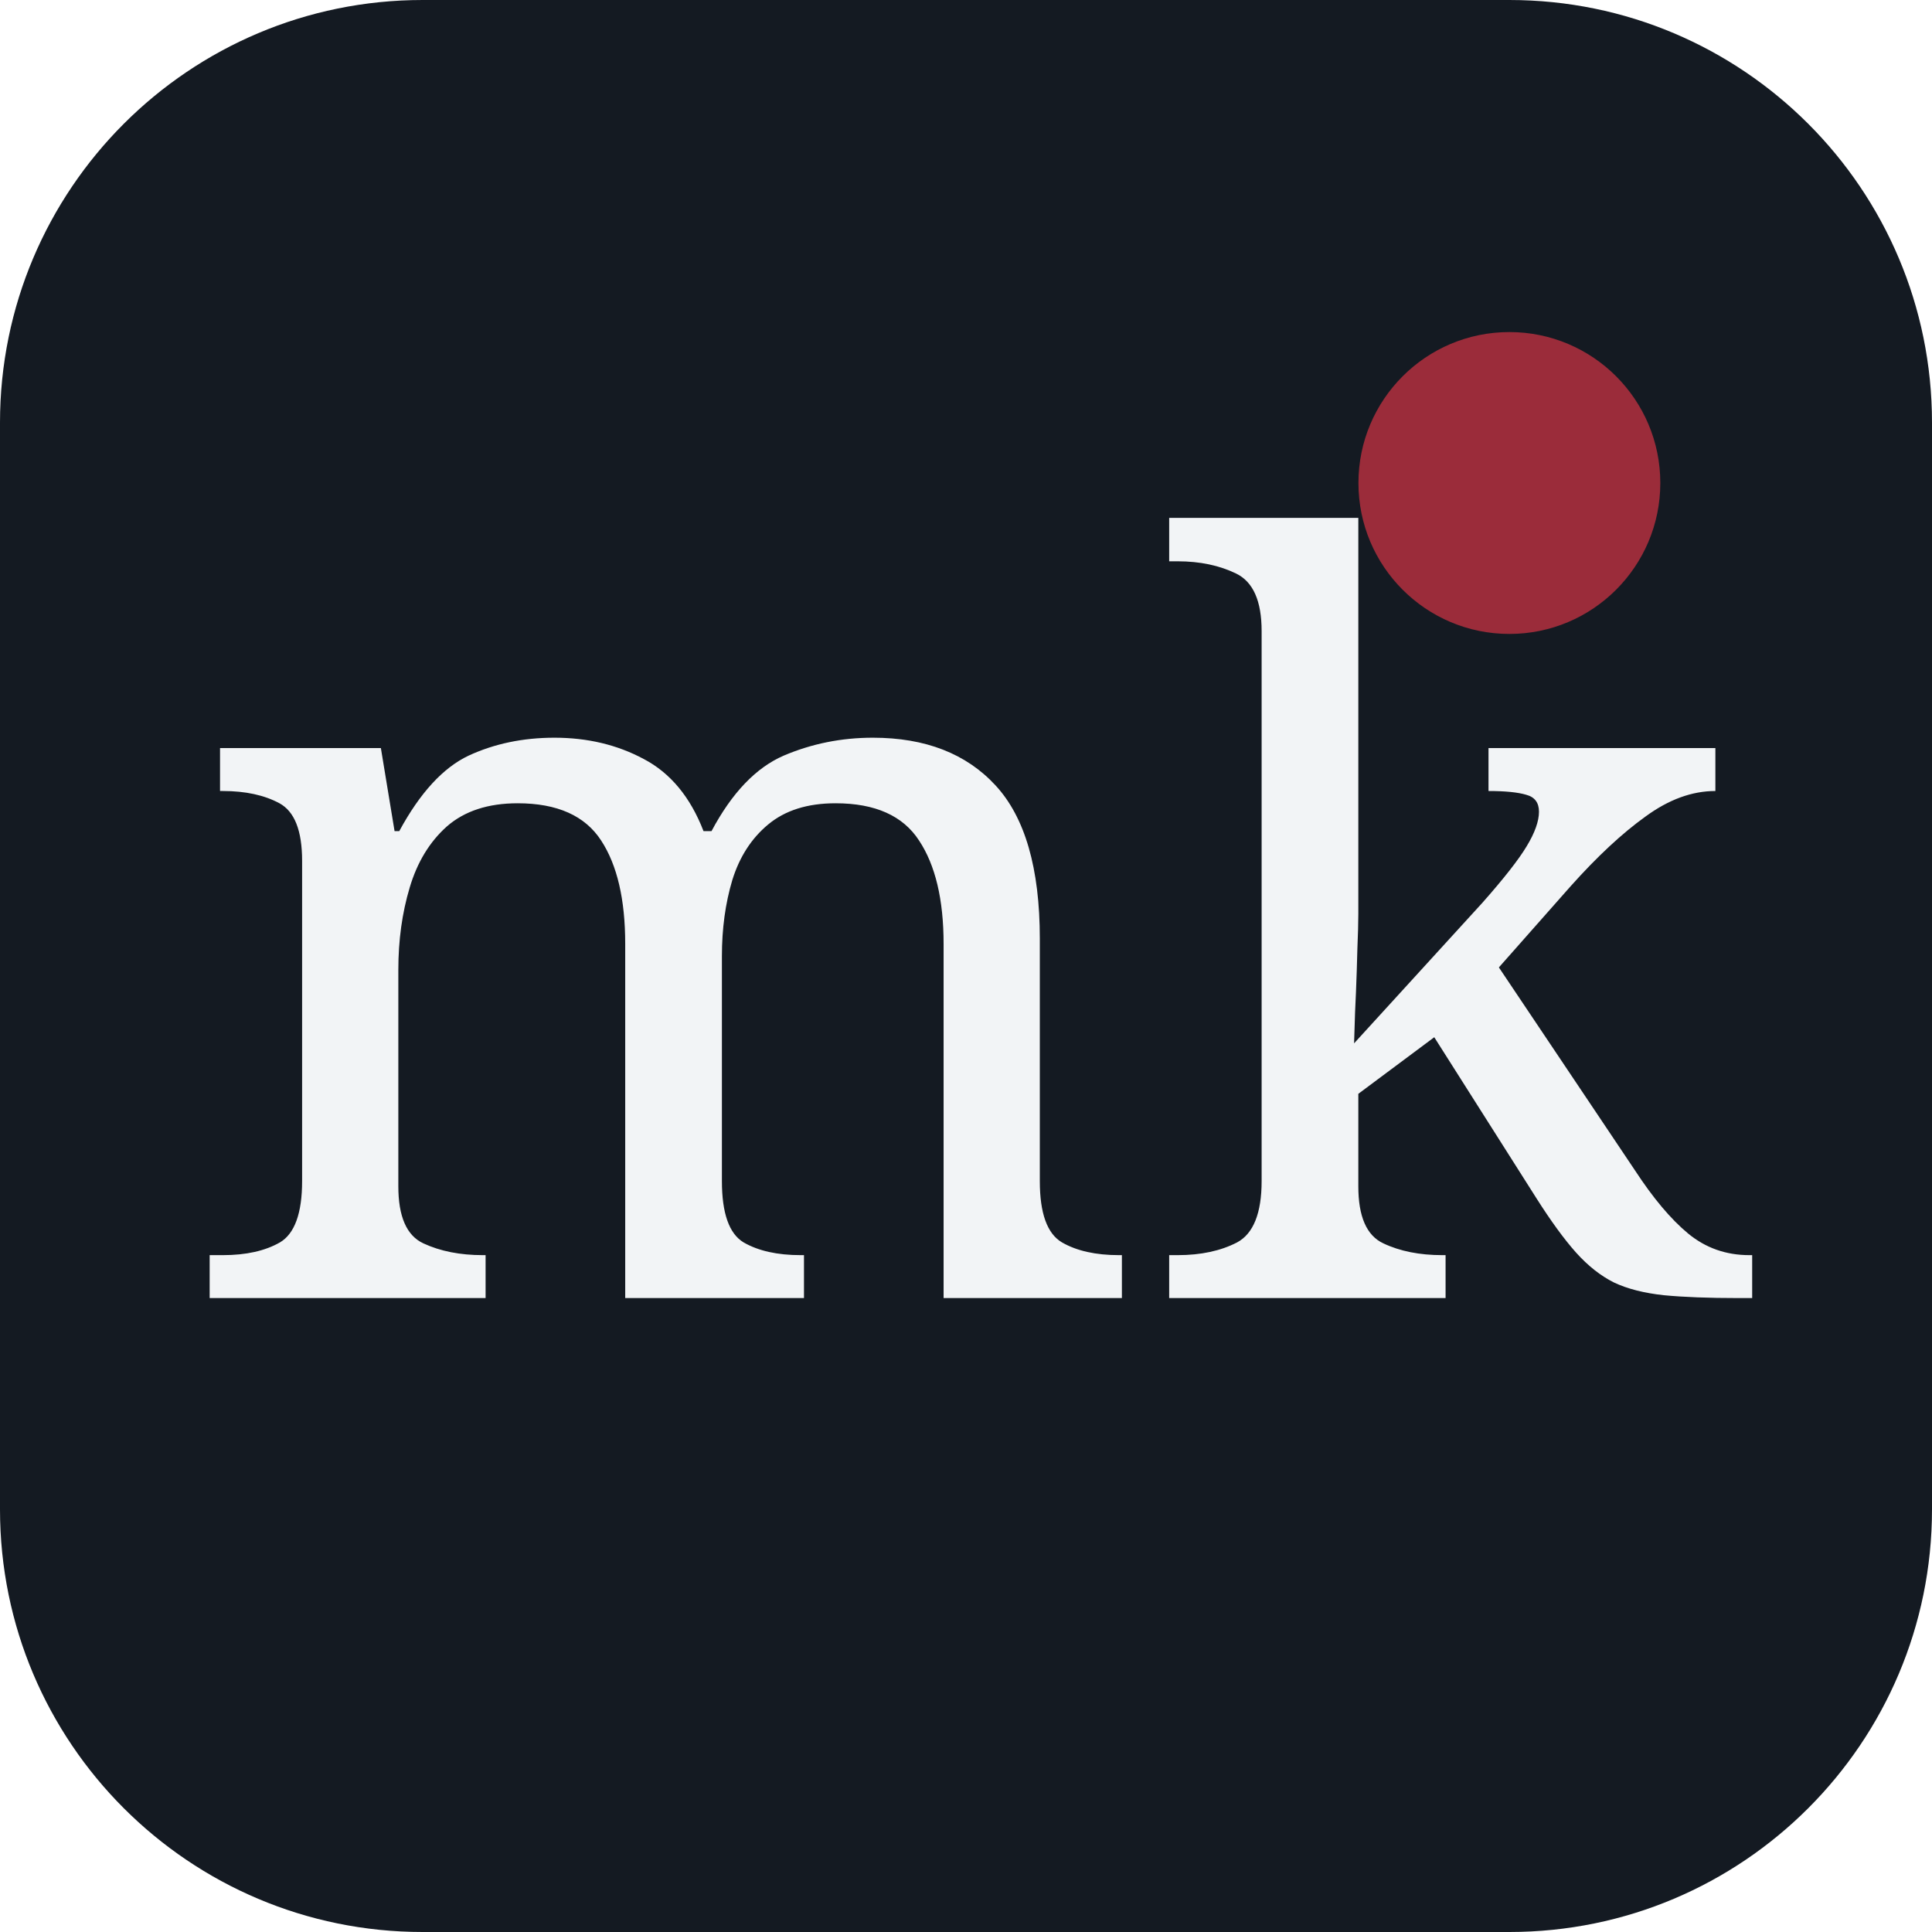
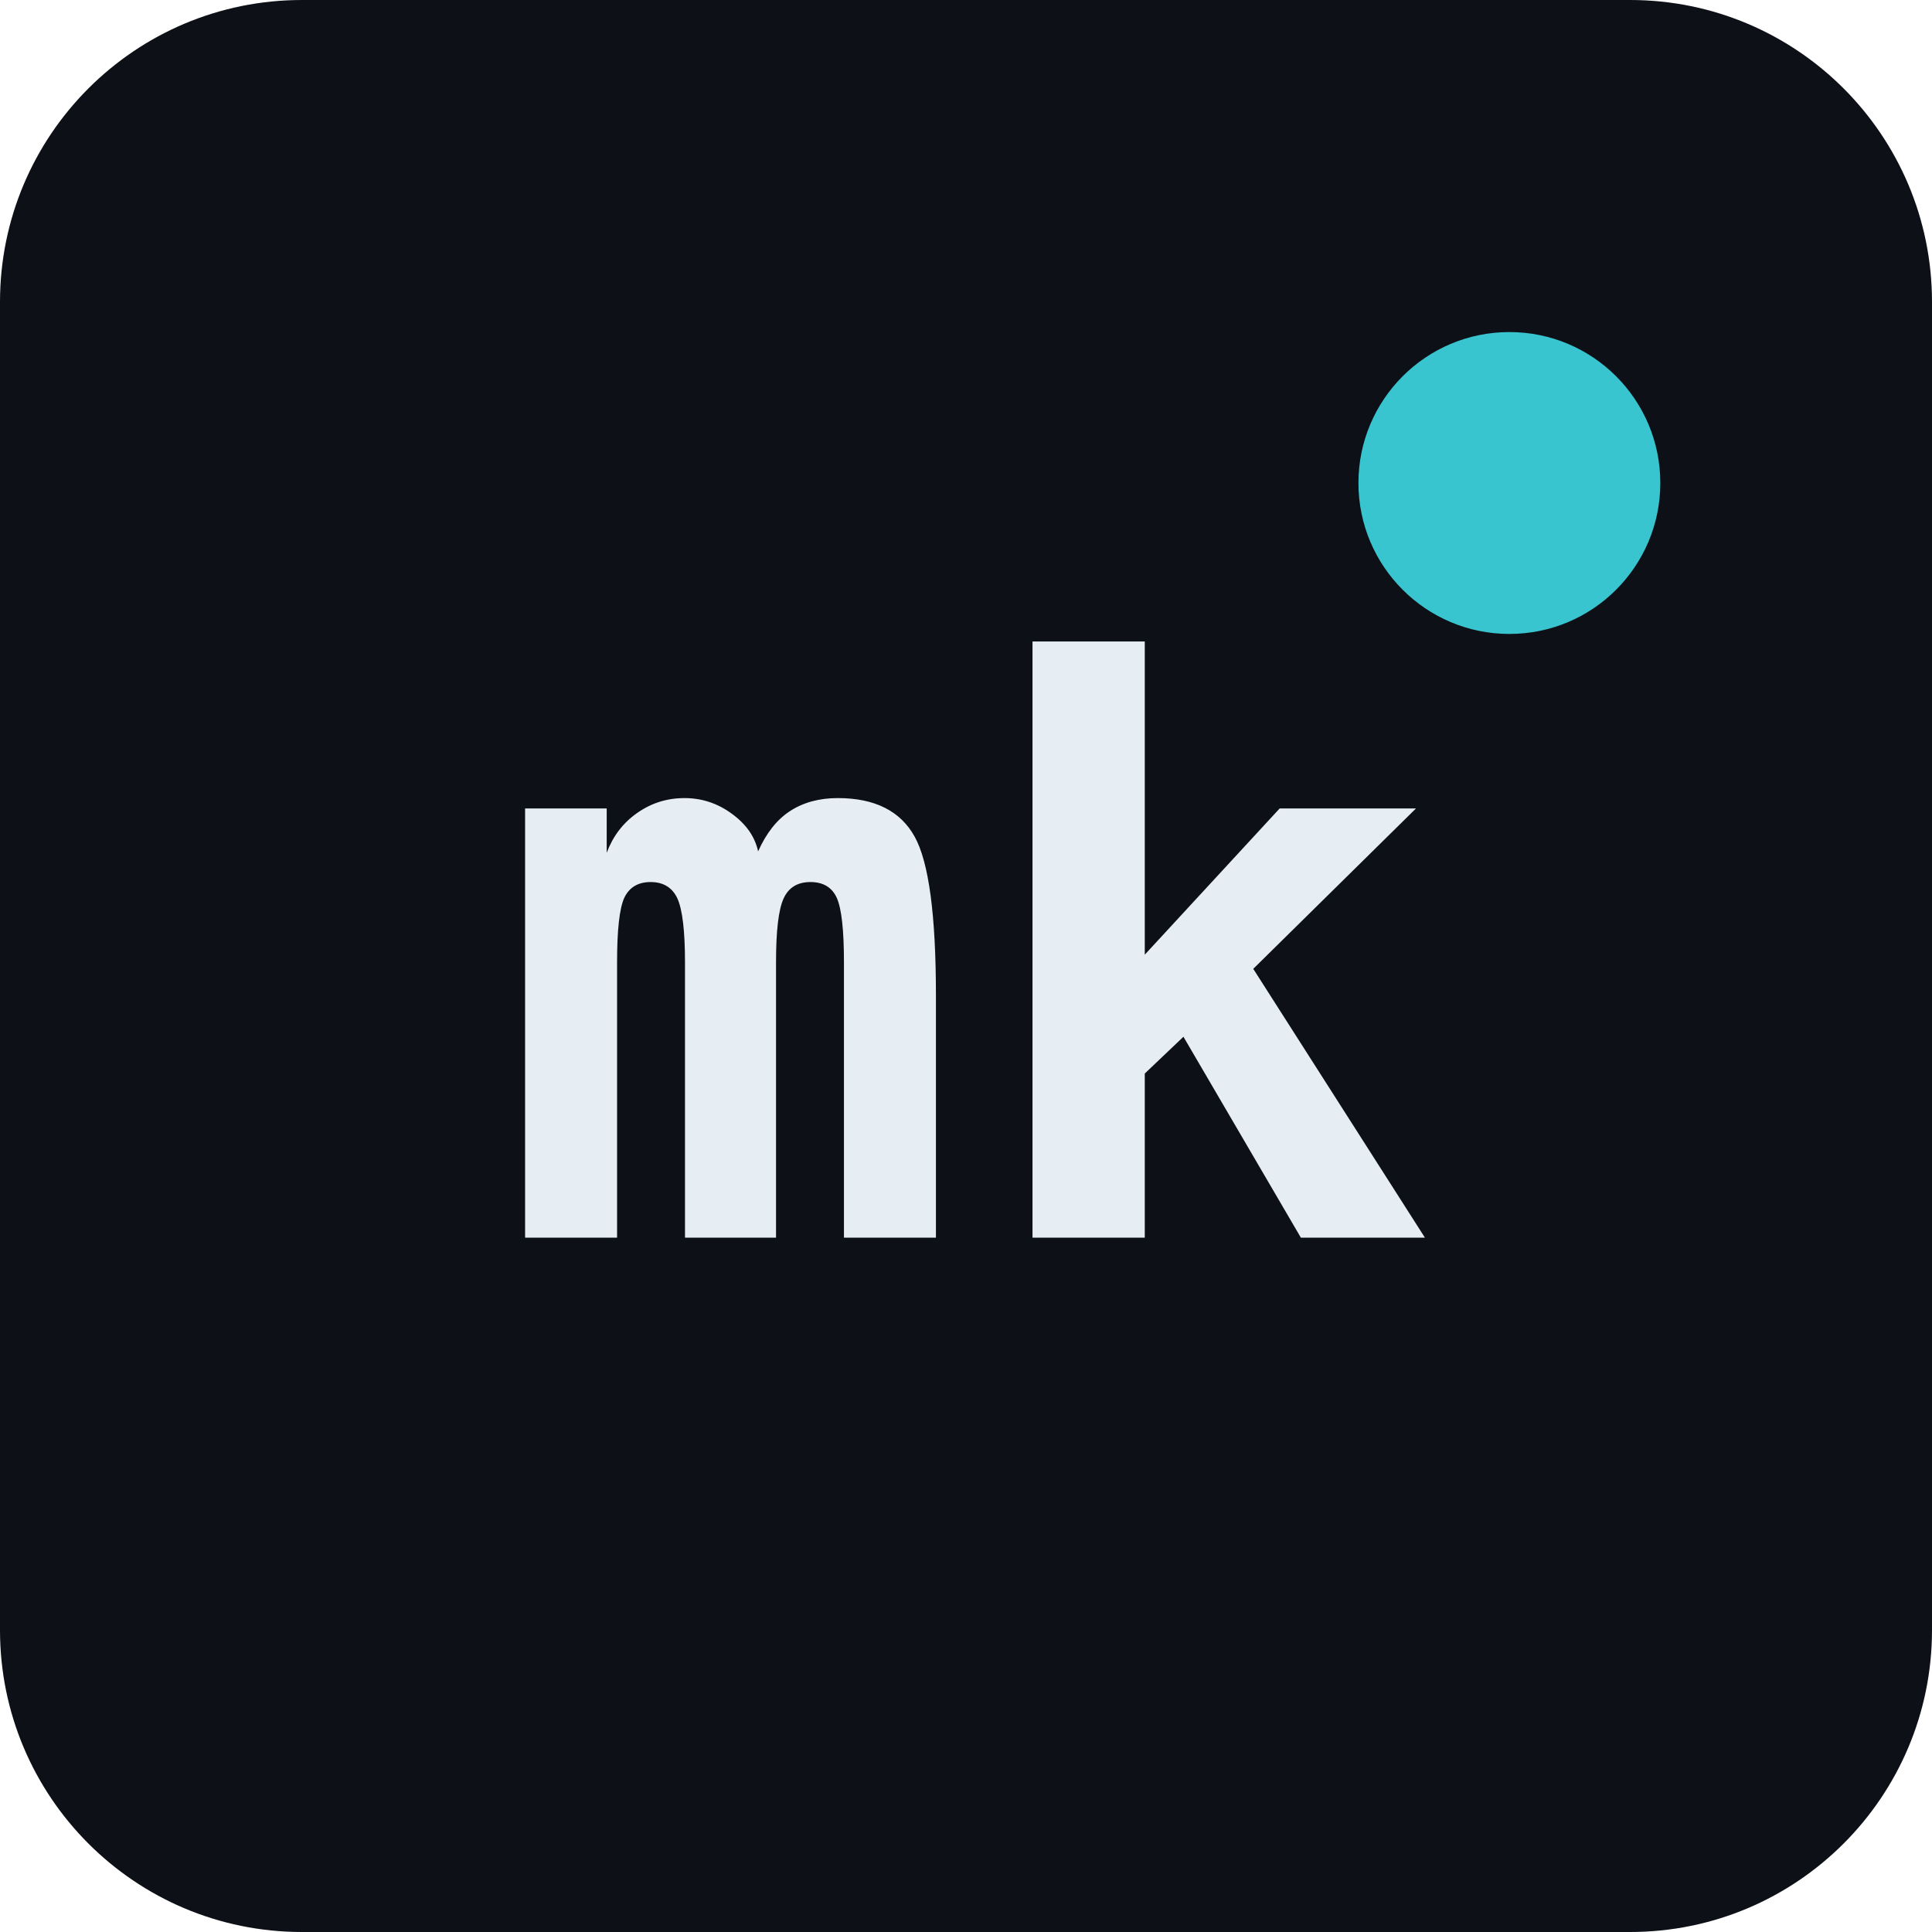
<svg xmlns="http://www.w3.org/2000/svg" viewBox="0 0 64 64">
-   <rect width="64" height="64" rx="14" fill="#141a22" />
-   <text x="32" y="43" text-anchor="middle" font-family="Georgia, serif" font-size="34" fill="#f2f4f6">mk</text>
-   <circle cx="50" cy="16" r="5" fill="#9b2c3a" />
+   <rect width="64" height="64" rx="10" fill="#0d1117" />
+   <text x="32" y="41" text-anchor="middle" font-family="monospace" font-weight="600" font-size="26" fill="#e6edf3">mk</text>
+   <circle cx="50" cy="16" r="5" fill="#39c5cf" />
</svg>
